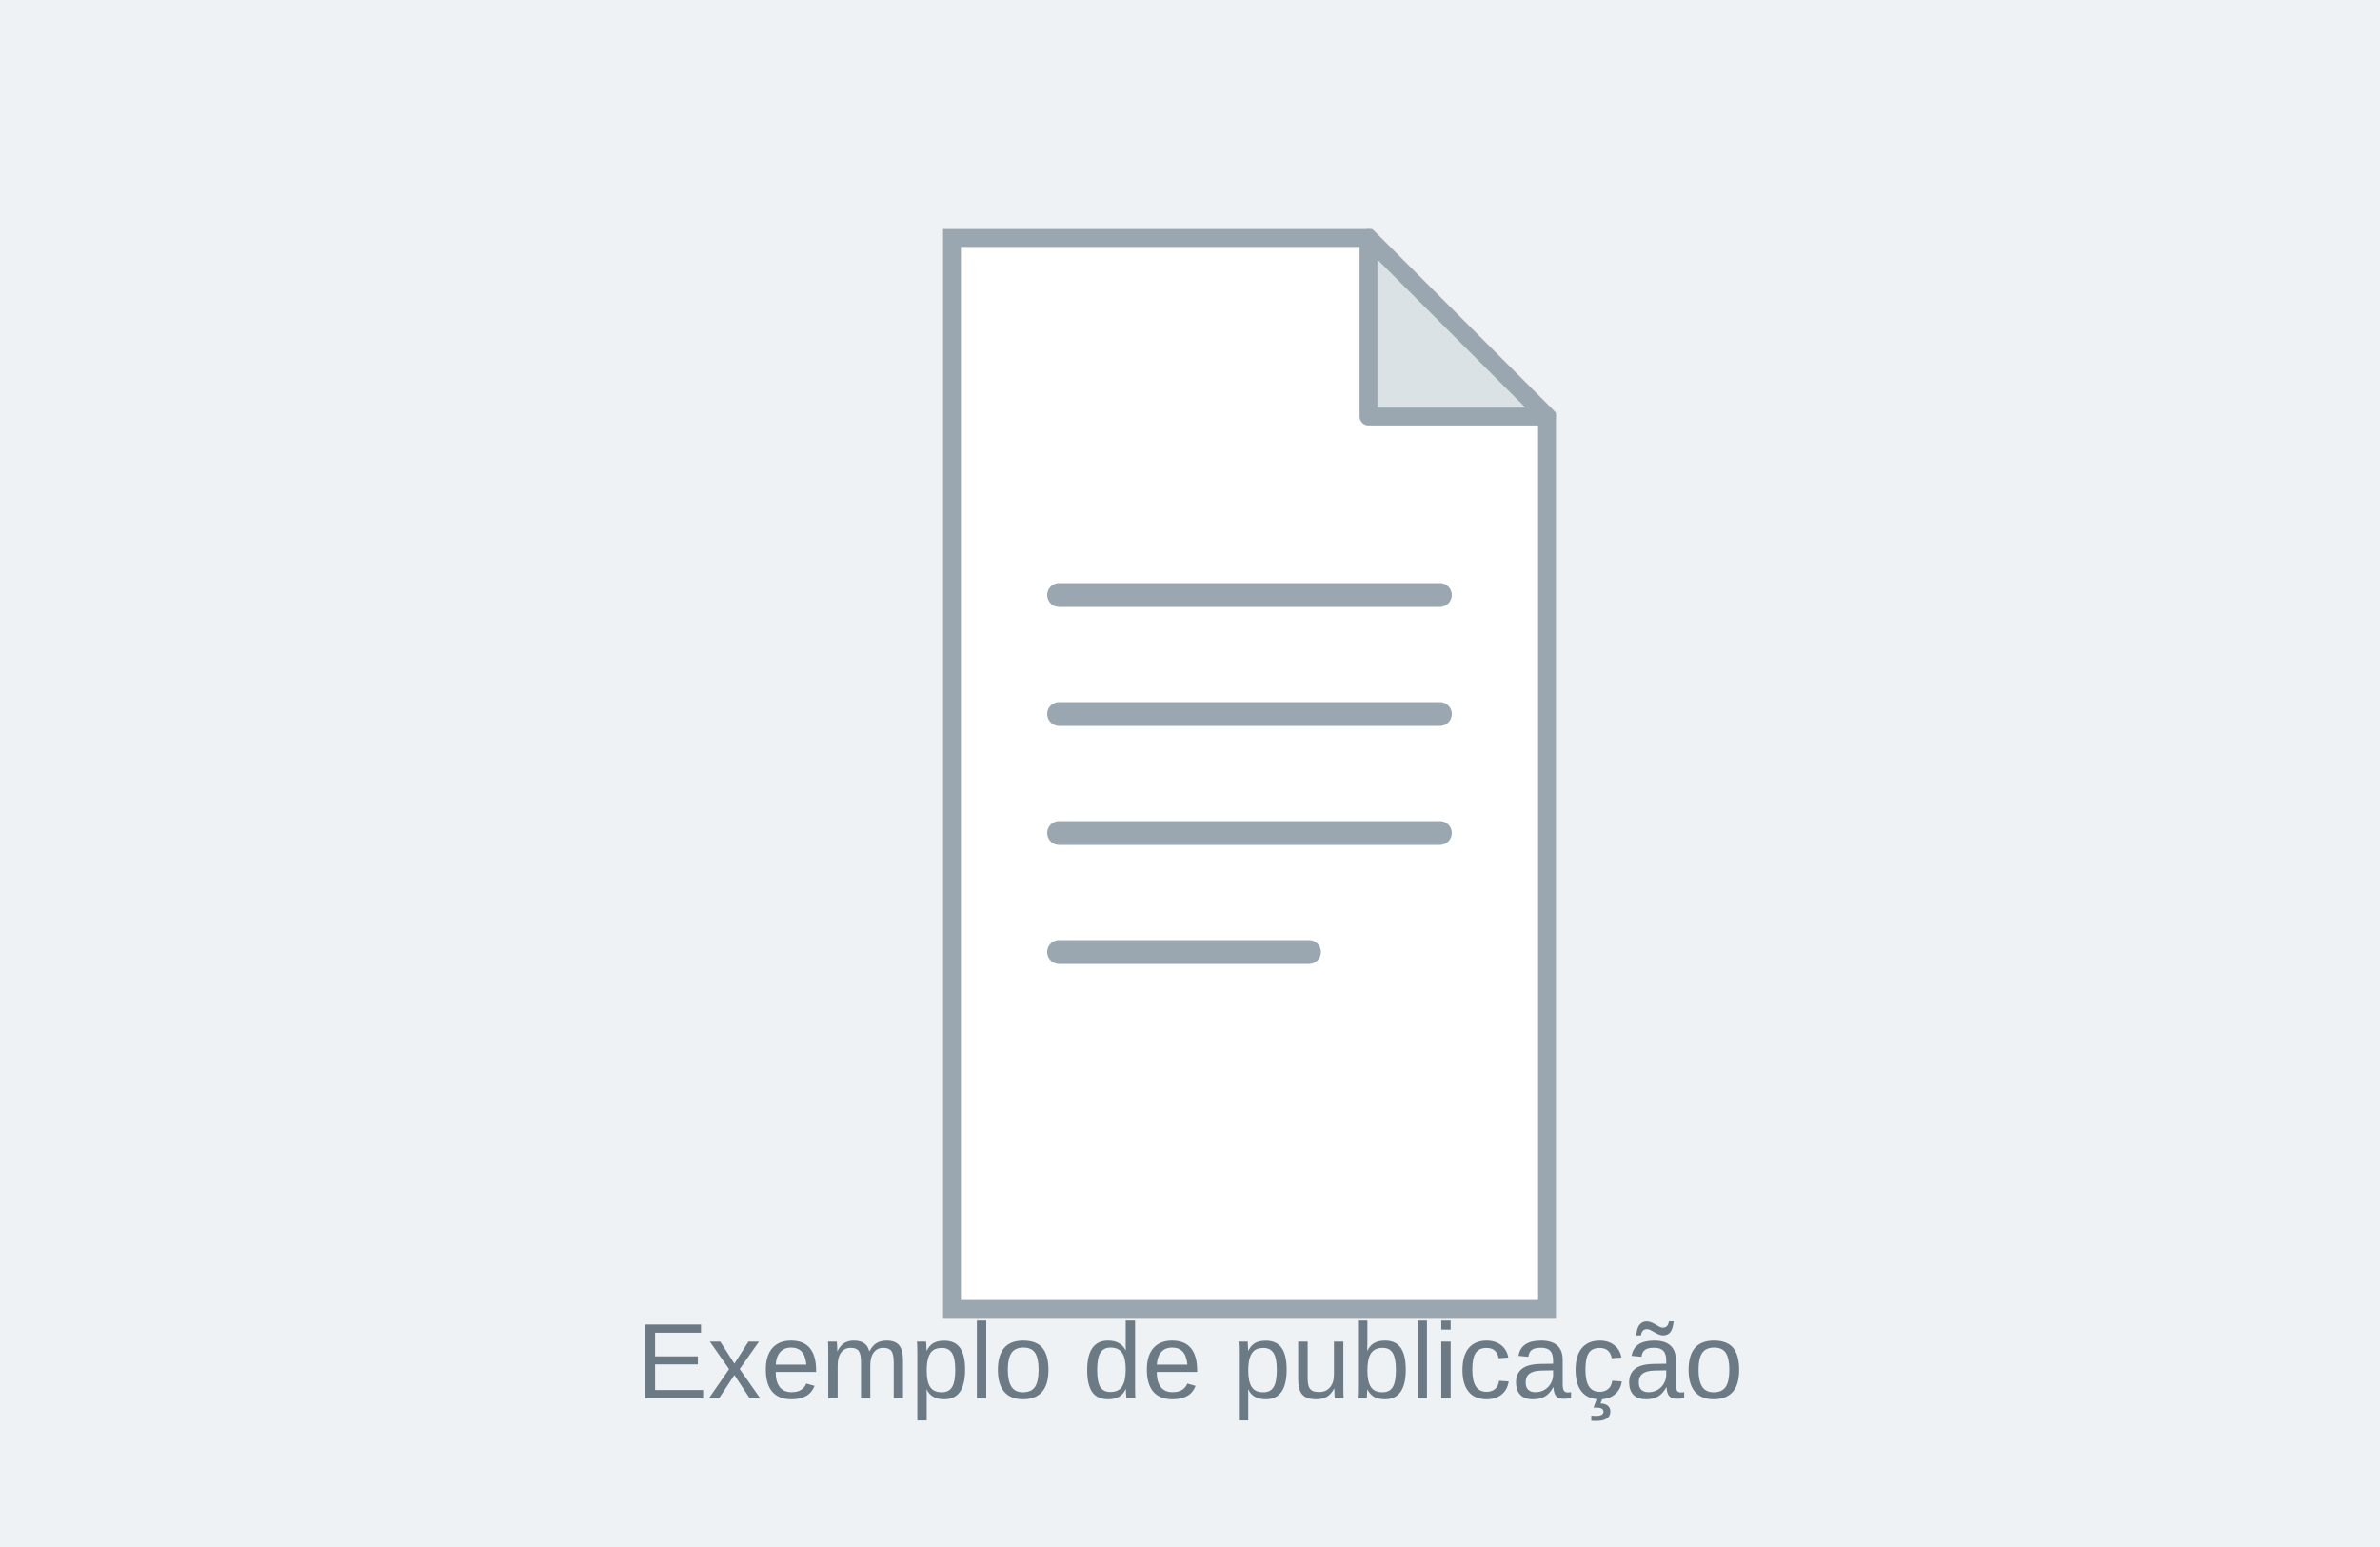
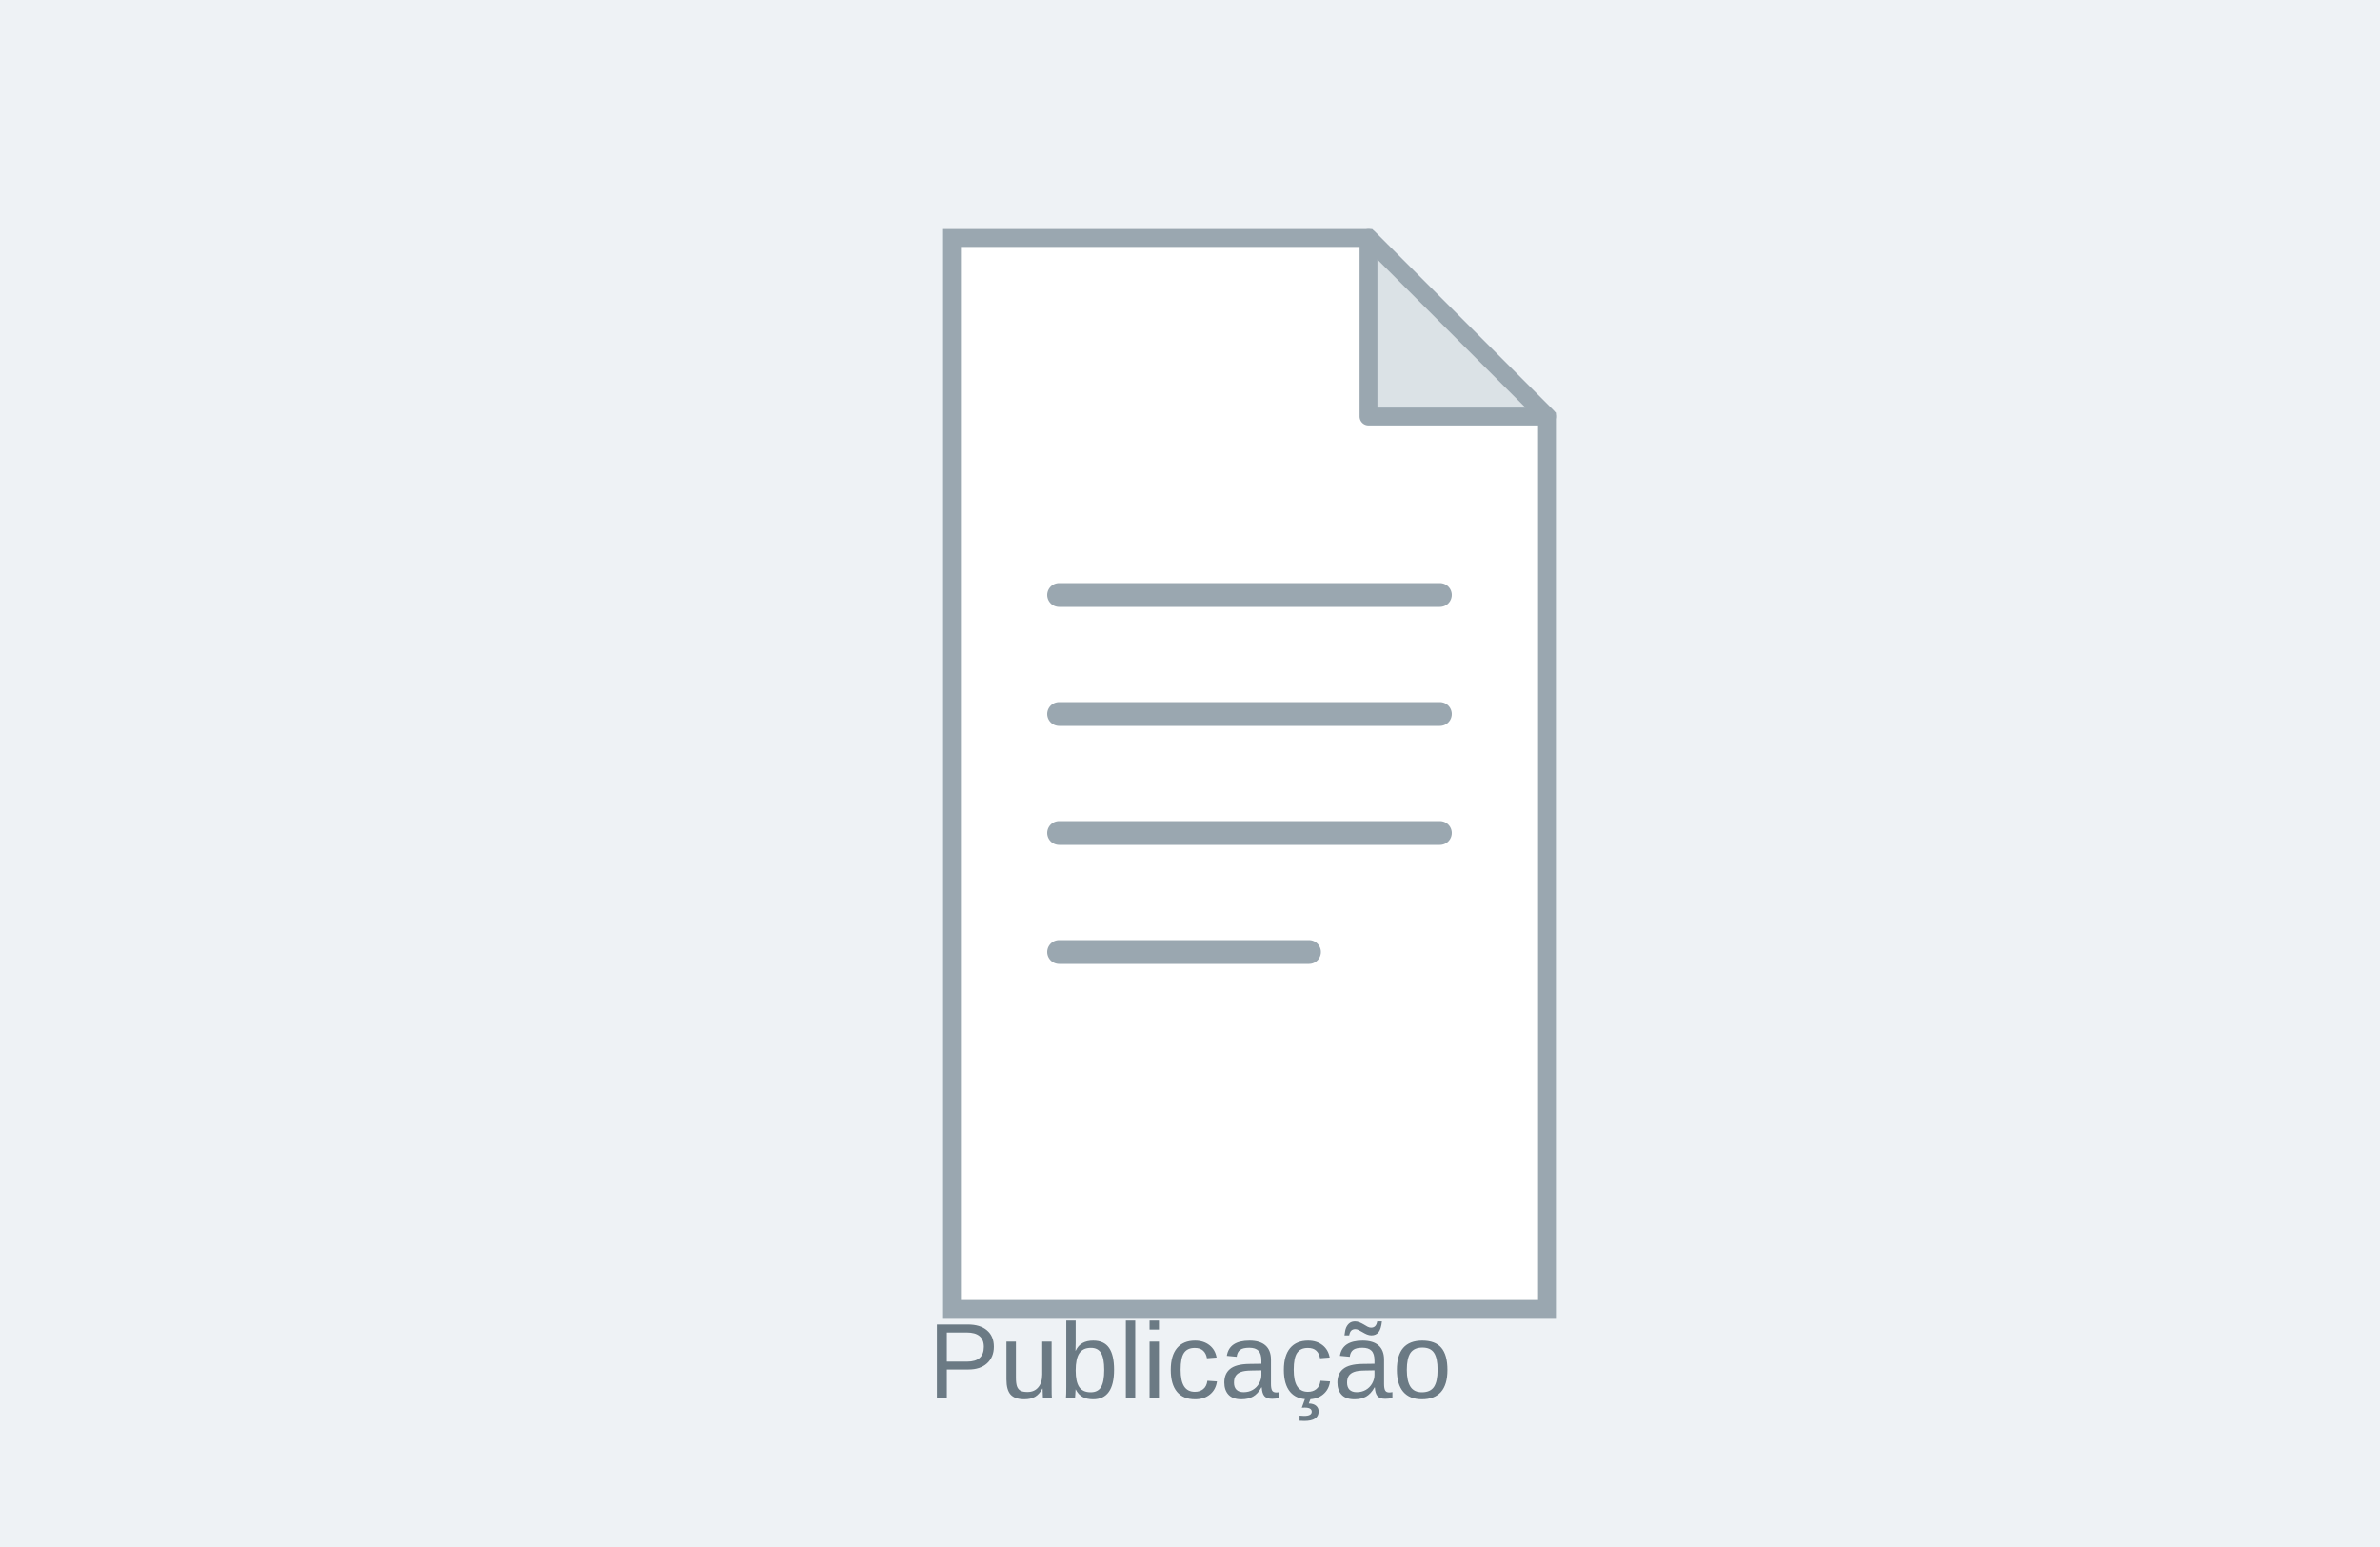
<svg xmlns="http://www.w3.org/2000/svg" viewBox="0 0 400 260" width="400" height="260" role="img" aria-label="Publicação (placeholder)">
  <rect width="400" height="260" fill="#eef2f5" />
  <g transform="translate(150,40)">
    <path d="M10 0 H80 L110 30 V180 H10 Z" fill="#ffffff" stroke="#9aa7b0" stroke-width="3" />
    <path d="M80 0 L80 30 L110 30 Z" fill="#dbe2e6" stroke="#9aa7b0" stroke-width="3" stroke-linejoin="round" />
    <line x1="28" y1="60" x2="92" y2="60" stroke="#9aa7b0" stroke-width="4" stroke-linecap="round" />
    <line x1="28" y1="80" x2="92" y2="80" stroke="#9aa7b0" stroke-width="4" stroke-linecap="round" />
    <line x1="28" y1="100" x2="92" y2="100" stroke="#9aa7b0" stroke-width="4" stroke-linecap="round" />
    <line x1="28" y1="120" x2="70" y2="120" stroke="#9aa7b0" stroke-width="4" stroke-linecap="round" />
  </g>
-   <text x="200" y="235" text-anchor="middle" font-family="Arial, Helvetica, sans-serif" font-size="18" fill="#6b7a84">Exemplo de publicação</text>
+   <text x="200" y="235" text-anchor="middle" font-family="Arial, Helvetica, sans-serif" font-size="18" fill="#6b7a84">Publicação</text>
</svg>
